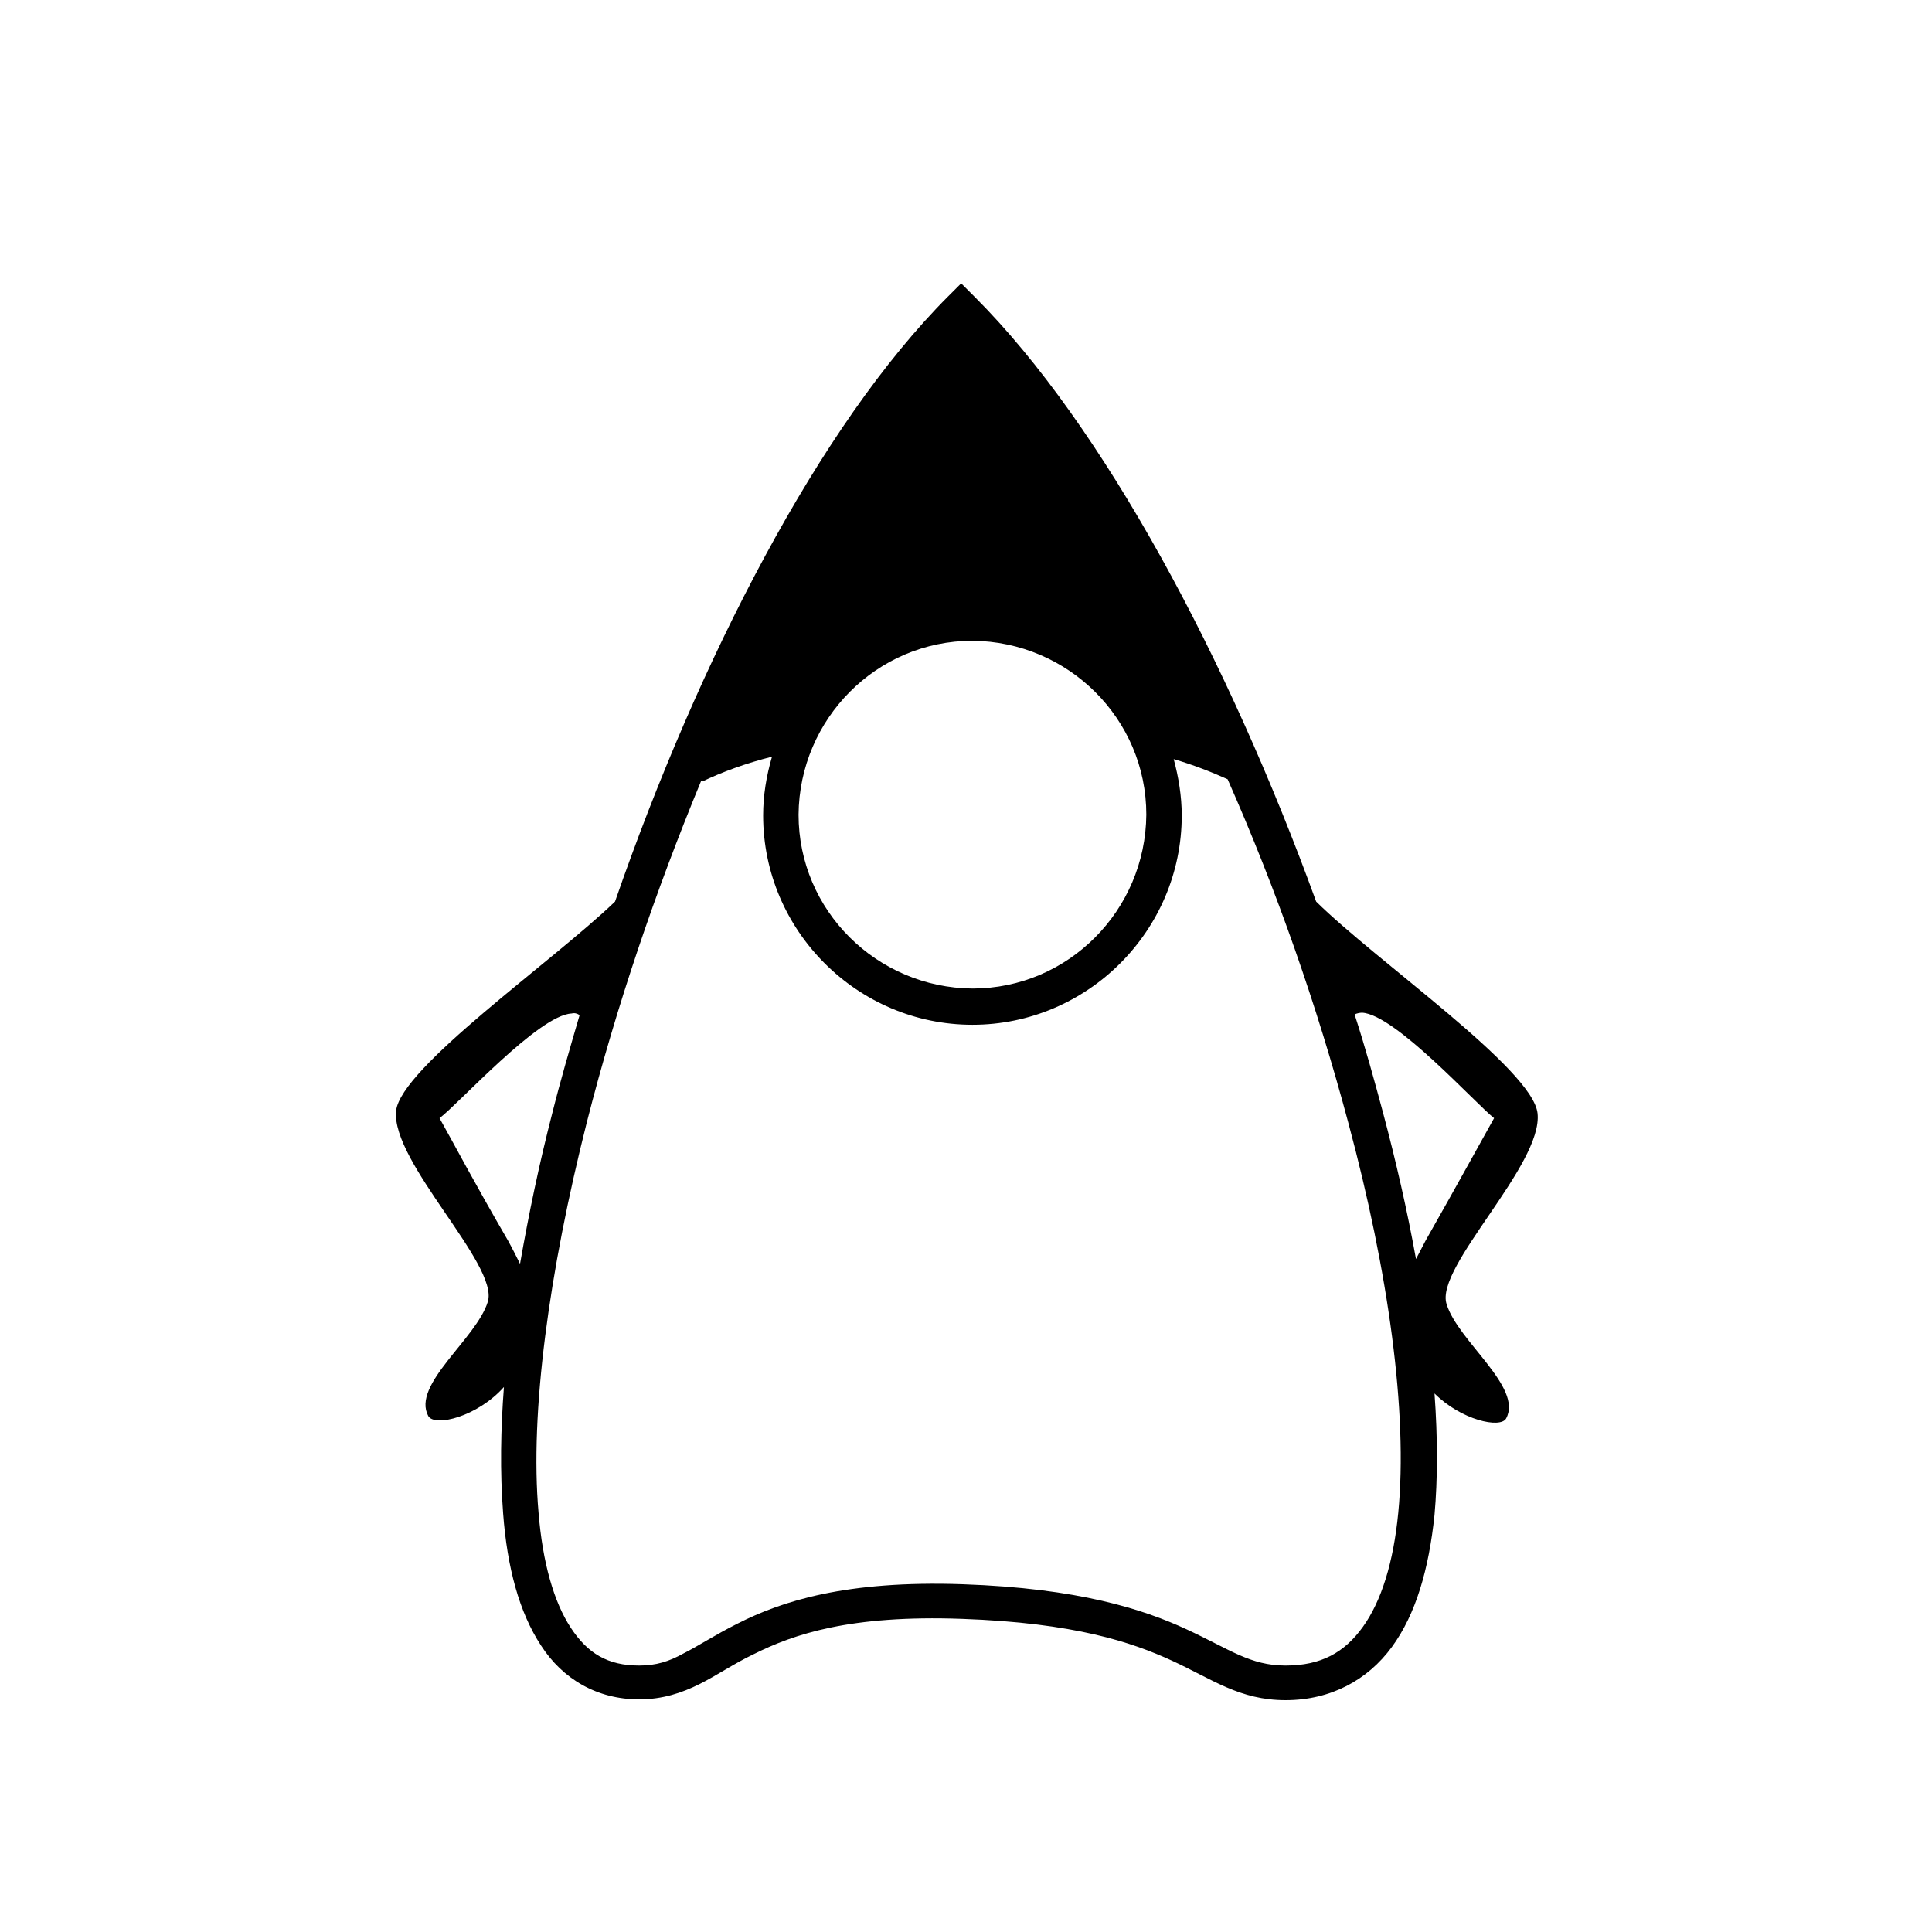
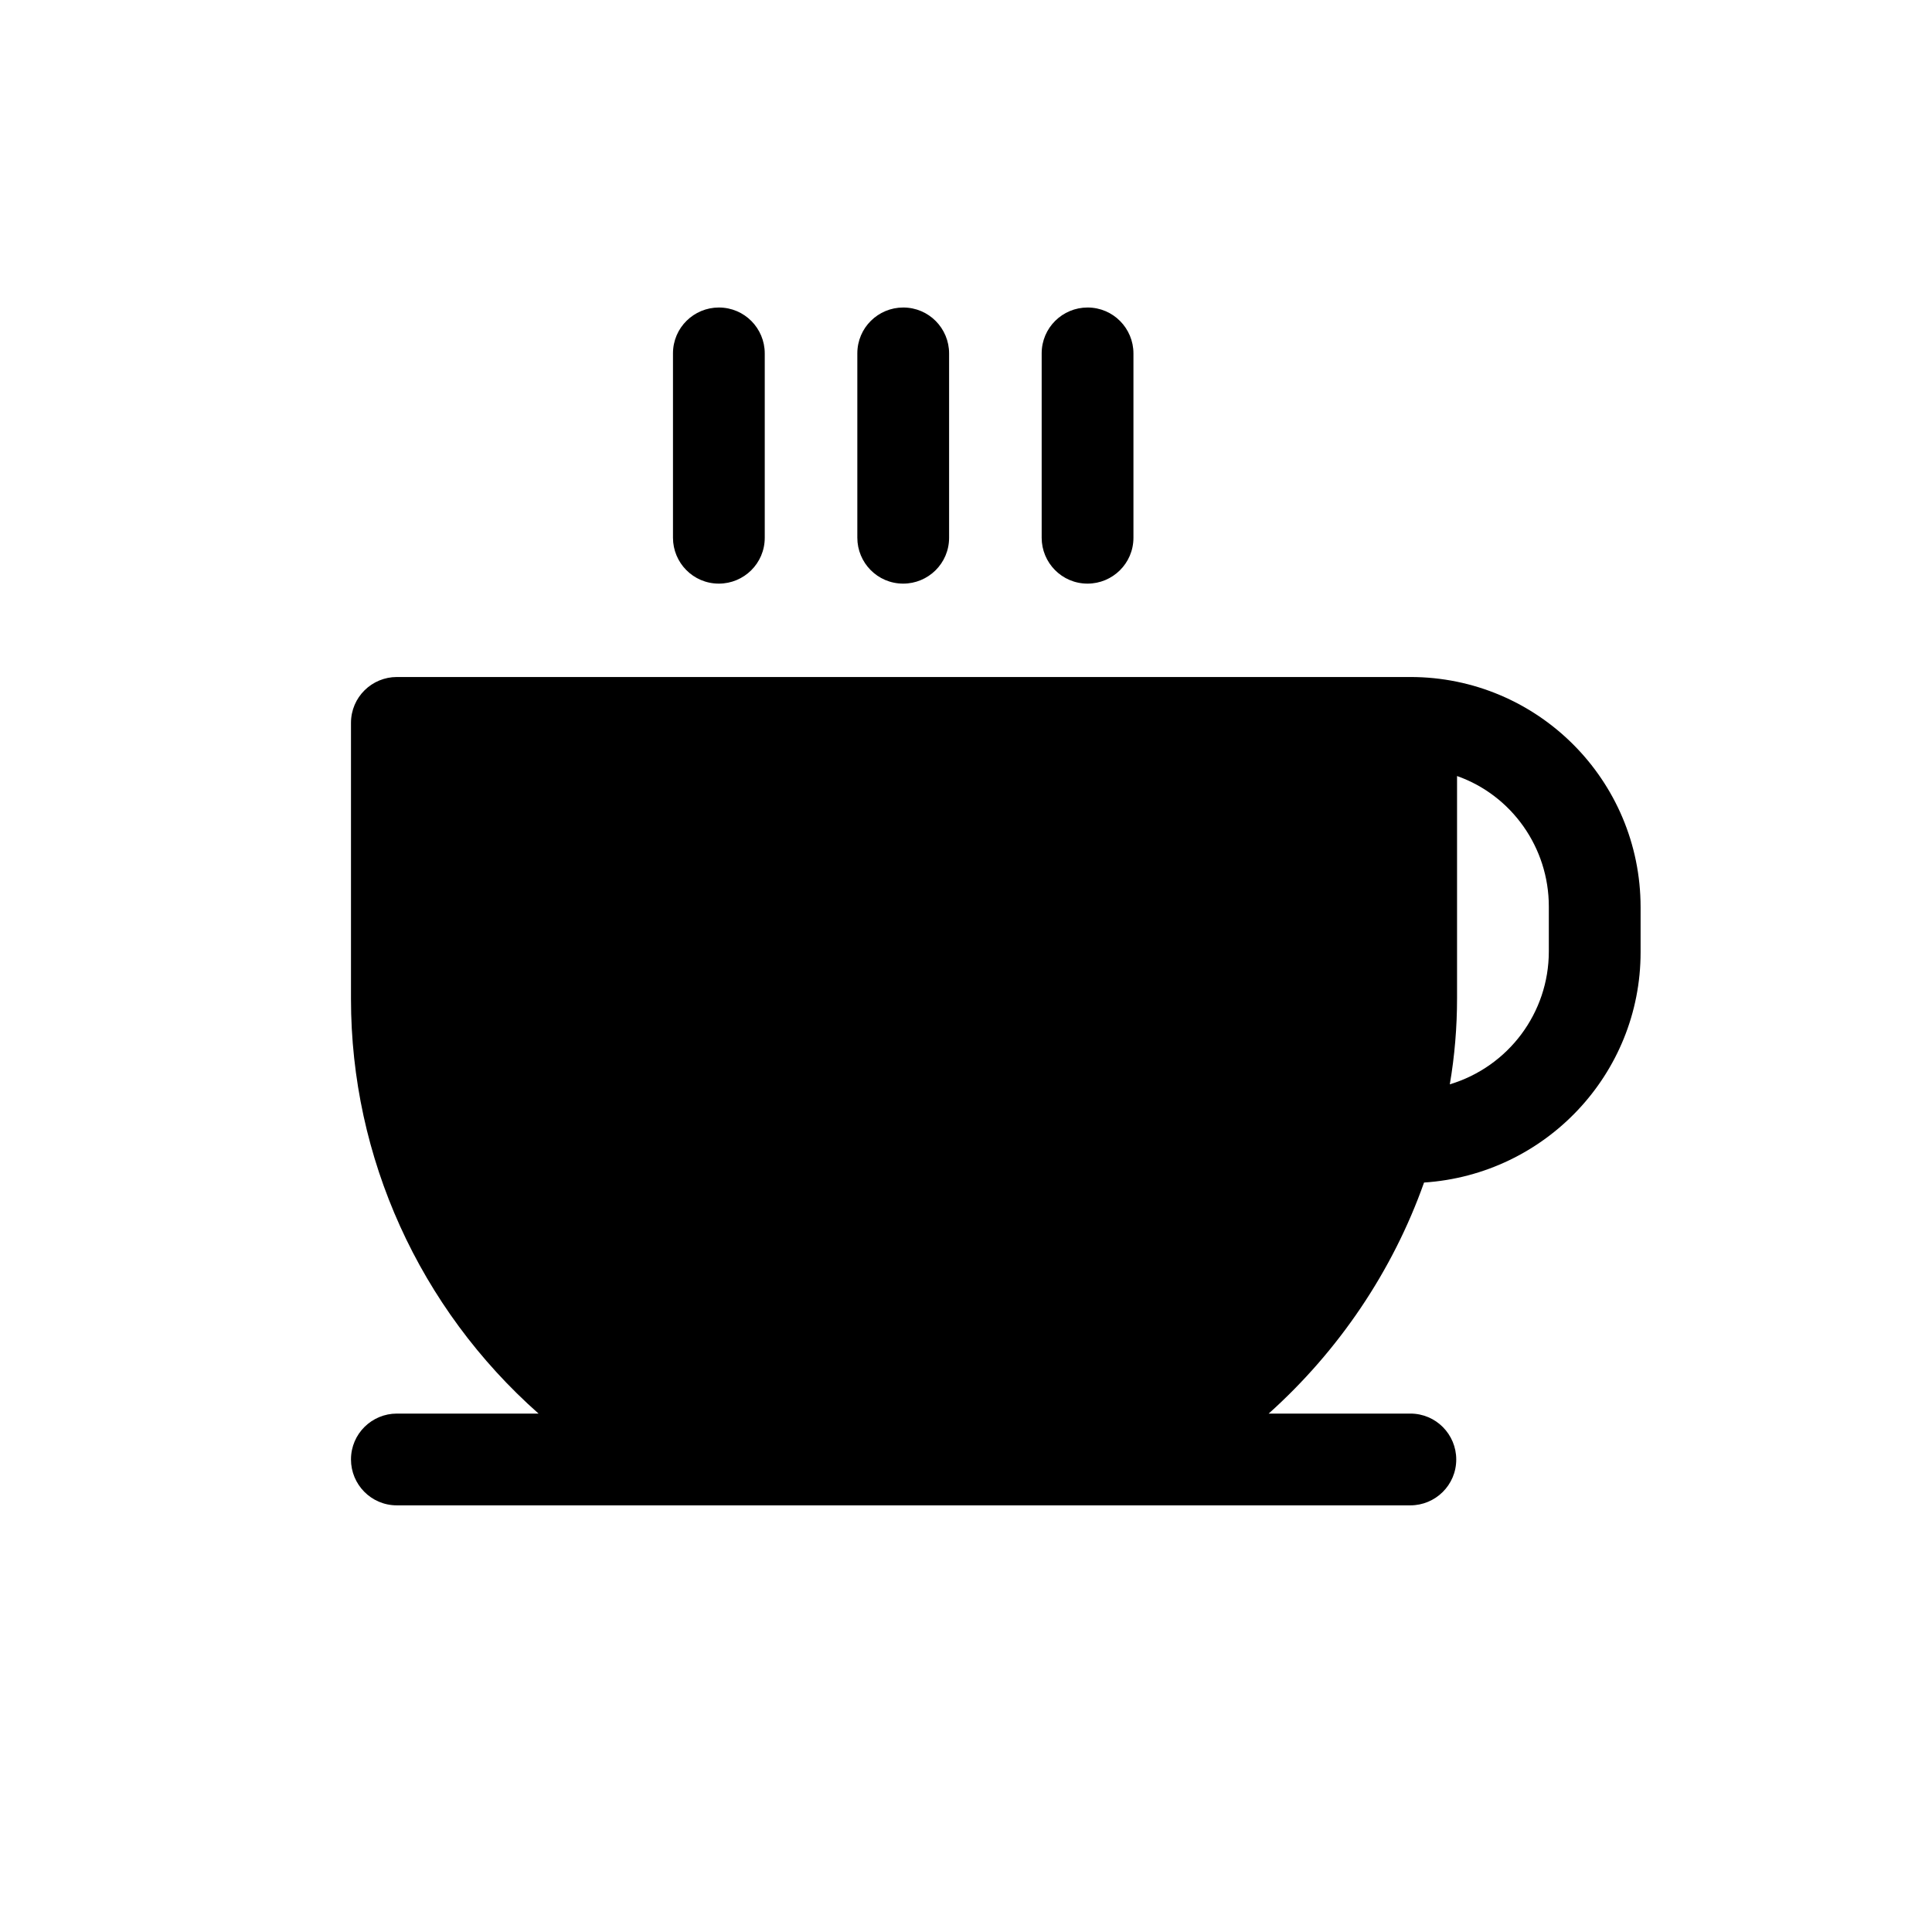
<svg xmlns="http://www.w3.org/2000/svg" viewBox="0 0 24 24" fill="currentColor">
-   <path d="M12.11,3.69c1.6,1.6 3.15,4.51 4.24,7.51c0.76,0.75 2.69,2.08 2.75,2.63c0.07,0.64 -1.28,1.91 -1.13,2.37c0.14,0.46 0.95,1.03 0.74,1.42c-0.07,0.13 -0.56,0.02 -0.89,-0.31c0.04,0.55 0.04,1.06 0,1.51c-0.07,0.67 -0.23,1.23 -0.53,1.64c-0.3,0.41 -0.76,0.66 -1.32,0.66c-0.57,0 -0.91,-0.26 -1.41,-0.49c-0.5,-0.23 -1.21,-0.47 -2.61,-0.52c-1.39,-0.05 -2.09,0.19 -2.59,0.44c-0.25,0.12 -0.45,0.26 -0.67,0.37c-0.22,0.11 -0.46,0.19 -0.75,0.19c-0.52,0 -0.95,-0.25 -1.22,-0.67c-0.27,-0.41 -0.42,-0.97 -0.47,-1.64c-0.04,-0.52 -0.03,-1.05 0.01,-1.57c-0.33,0.37 -0.86,0.5 -0.94,0.36c-0.21,-0.39 0.6,-0.96 0.74,-1.42c0.14,-0.46 -1.2,-1.73 -1.14,-2.37c0.06,-0.54 1.94,-1.85 2.72,-2.6c1.04,-3 2.54,-5.92 4.14,-7.52l0.16,-0.16zM9.92,10.12c0,1.19 0.97,2.15 2.16,2.16c1.19,0 2.15,-0.97 2.16,-2.16c0,-1.19 -0.97,-2.15 -2.16,-2.16c-1.19,0 -2.15,0.97 -2.16,2.16zM8.71,9.7c-0.57,1.38 -1.05,2.79 -1.42,4.24c-0.47,1.86 -0.71,3.61 -0.6,4.85c0.05,0.62 0.19,1.11 0.4,1.43c0.21,0.32 0.46,0.47 0.85,0.47c0.21,0 0.37,-0.05 0.55,-0.15c0.18,-0.09 0.39,-0.23 0.67,-0.37c0.55,-0.28 1.35,-0.54 2.8,-0.49c1.44,0.05 2.24,0.31 2.78,0.56c0.54,0.25 0.79,0.45 1.23,0.45c0.44,0 0.73,-0.16 0.96,-0.48c0.23,-0.32 0.38,-0.8 0.44,-1.42c0.12,-1.24 -0.12,-2.98 -0.62,-4.84c-0.39,-1.46 -0.89,-2.89 -1.5,-4.27c-0.2,-0.09 -0.43,-0.18 -0.67,-0.25c0.06,0.22 0.1,0.46 0.1,0.7c0,1.43 -1.17,2.6 -2.6,2.6c-1.43,0 -2.6,-1.17 -2.6,-2.6c0,-0.25 0.04,-0.49 0.11,-0.73c-0.32,0.08 -0.62,0.19 -0.87,0.31zM5.46,13.89c0.18,0.32 0.42,0.78 0.85,1.52c0.05,0.09 0.1,0.19 0.15,0.29c0.11,-0.63 0.24,-1.25 0.4,-1.87c0.1,-0.4 0.22,-0.81 0.34,-1.22c-0.03,-0.02 -0.06,-0.03 -0.1,-0.02c-0.41,0.02 -1.41,1.13 -1.64,1.3zM16.83,12.61c0.13,0.4 0.24,0.8 0.35,1.21c0.16,0.6 0.3,1.21 0.41,1.82c0.04,-0.08 0.08,-0.15 0.12,-0.23c0.42,-0.74 0.67,-1.2 0.85,-1.52c-0.23,-0.18 -1.23,-1.29 -1.64,-1.31c-0.03,0 -0.07,0.01 -0.09,0.02z" />
+   <path d="M20.38,11.26v0.57c0,1.51 -1.18,2.76 -2.69,2.86c-0.39,1.1 -1.06,2.09 -1.93,2.87h1.76c0.32,0 0.57,0.26 0.57,0.57c0,0.32 -0.26,0.57 -0.57,0.57h-12.59c-0.32,0 -0.57,-0.26 -0.57,-0.57c0,-0.32 0.26,-0.57 0.57,-0.57h1.76c-1.48,-1.31 -2.33,-3.18 -2.33,-5.15v-3.43c0,-0.32 0.26,-0.57 0.57,-0.57h12.59c1.58,0 2.86,1.28 2.86,2.86zM19.24,11.26c0,-0.73 -0.46,-1.38 -1.14,-1.62v2.76c0,0.36 -0.03,0.72 -0.09,1.07c0.73,-0.22 1.23,-0.89 1.23,-1.65zM10.65,6.68v-2.29c0,-0.32 0.26,-0.57 0.57,-0.57c0.32,0 0.57,0.26 0.57,0.57v2.29c0,0.32 -0.26,0.57 -0.57,0.57c-0.32,0 -0.57,-0.26 -0.57,-0.57zM12.94,6.68v-2.29c0,-0.32 0.26,-0.57 0.57,-0.57c0.32,0 0.57,0.26 0.57,0.57v2.29c0,0.32 -0.26,0.57 -0.57,0.57c-0.32,0 -0.57,-0.26 -0.57,-0.57zM8.36,6.68v-2.29c0,-0.32 0.26,-0.57 0.57,-0.57c0.32,0 0.57,0.26 0.57,0.57v2.29c0,0.32 -0.26,0.57 -0.57,0.57c-0.32,0 -0.57,-0.26 -0.57,-0.57z" />
</svg>
